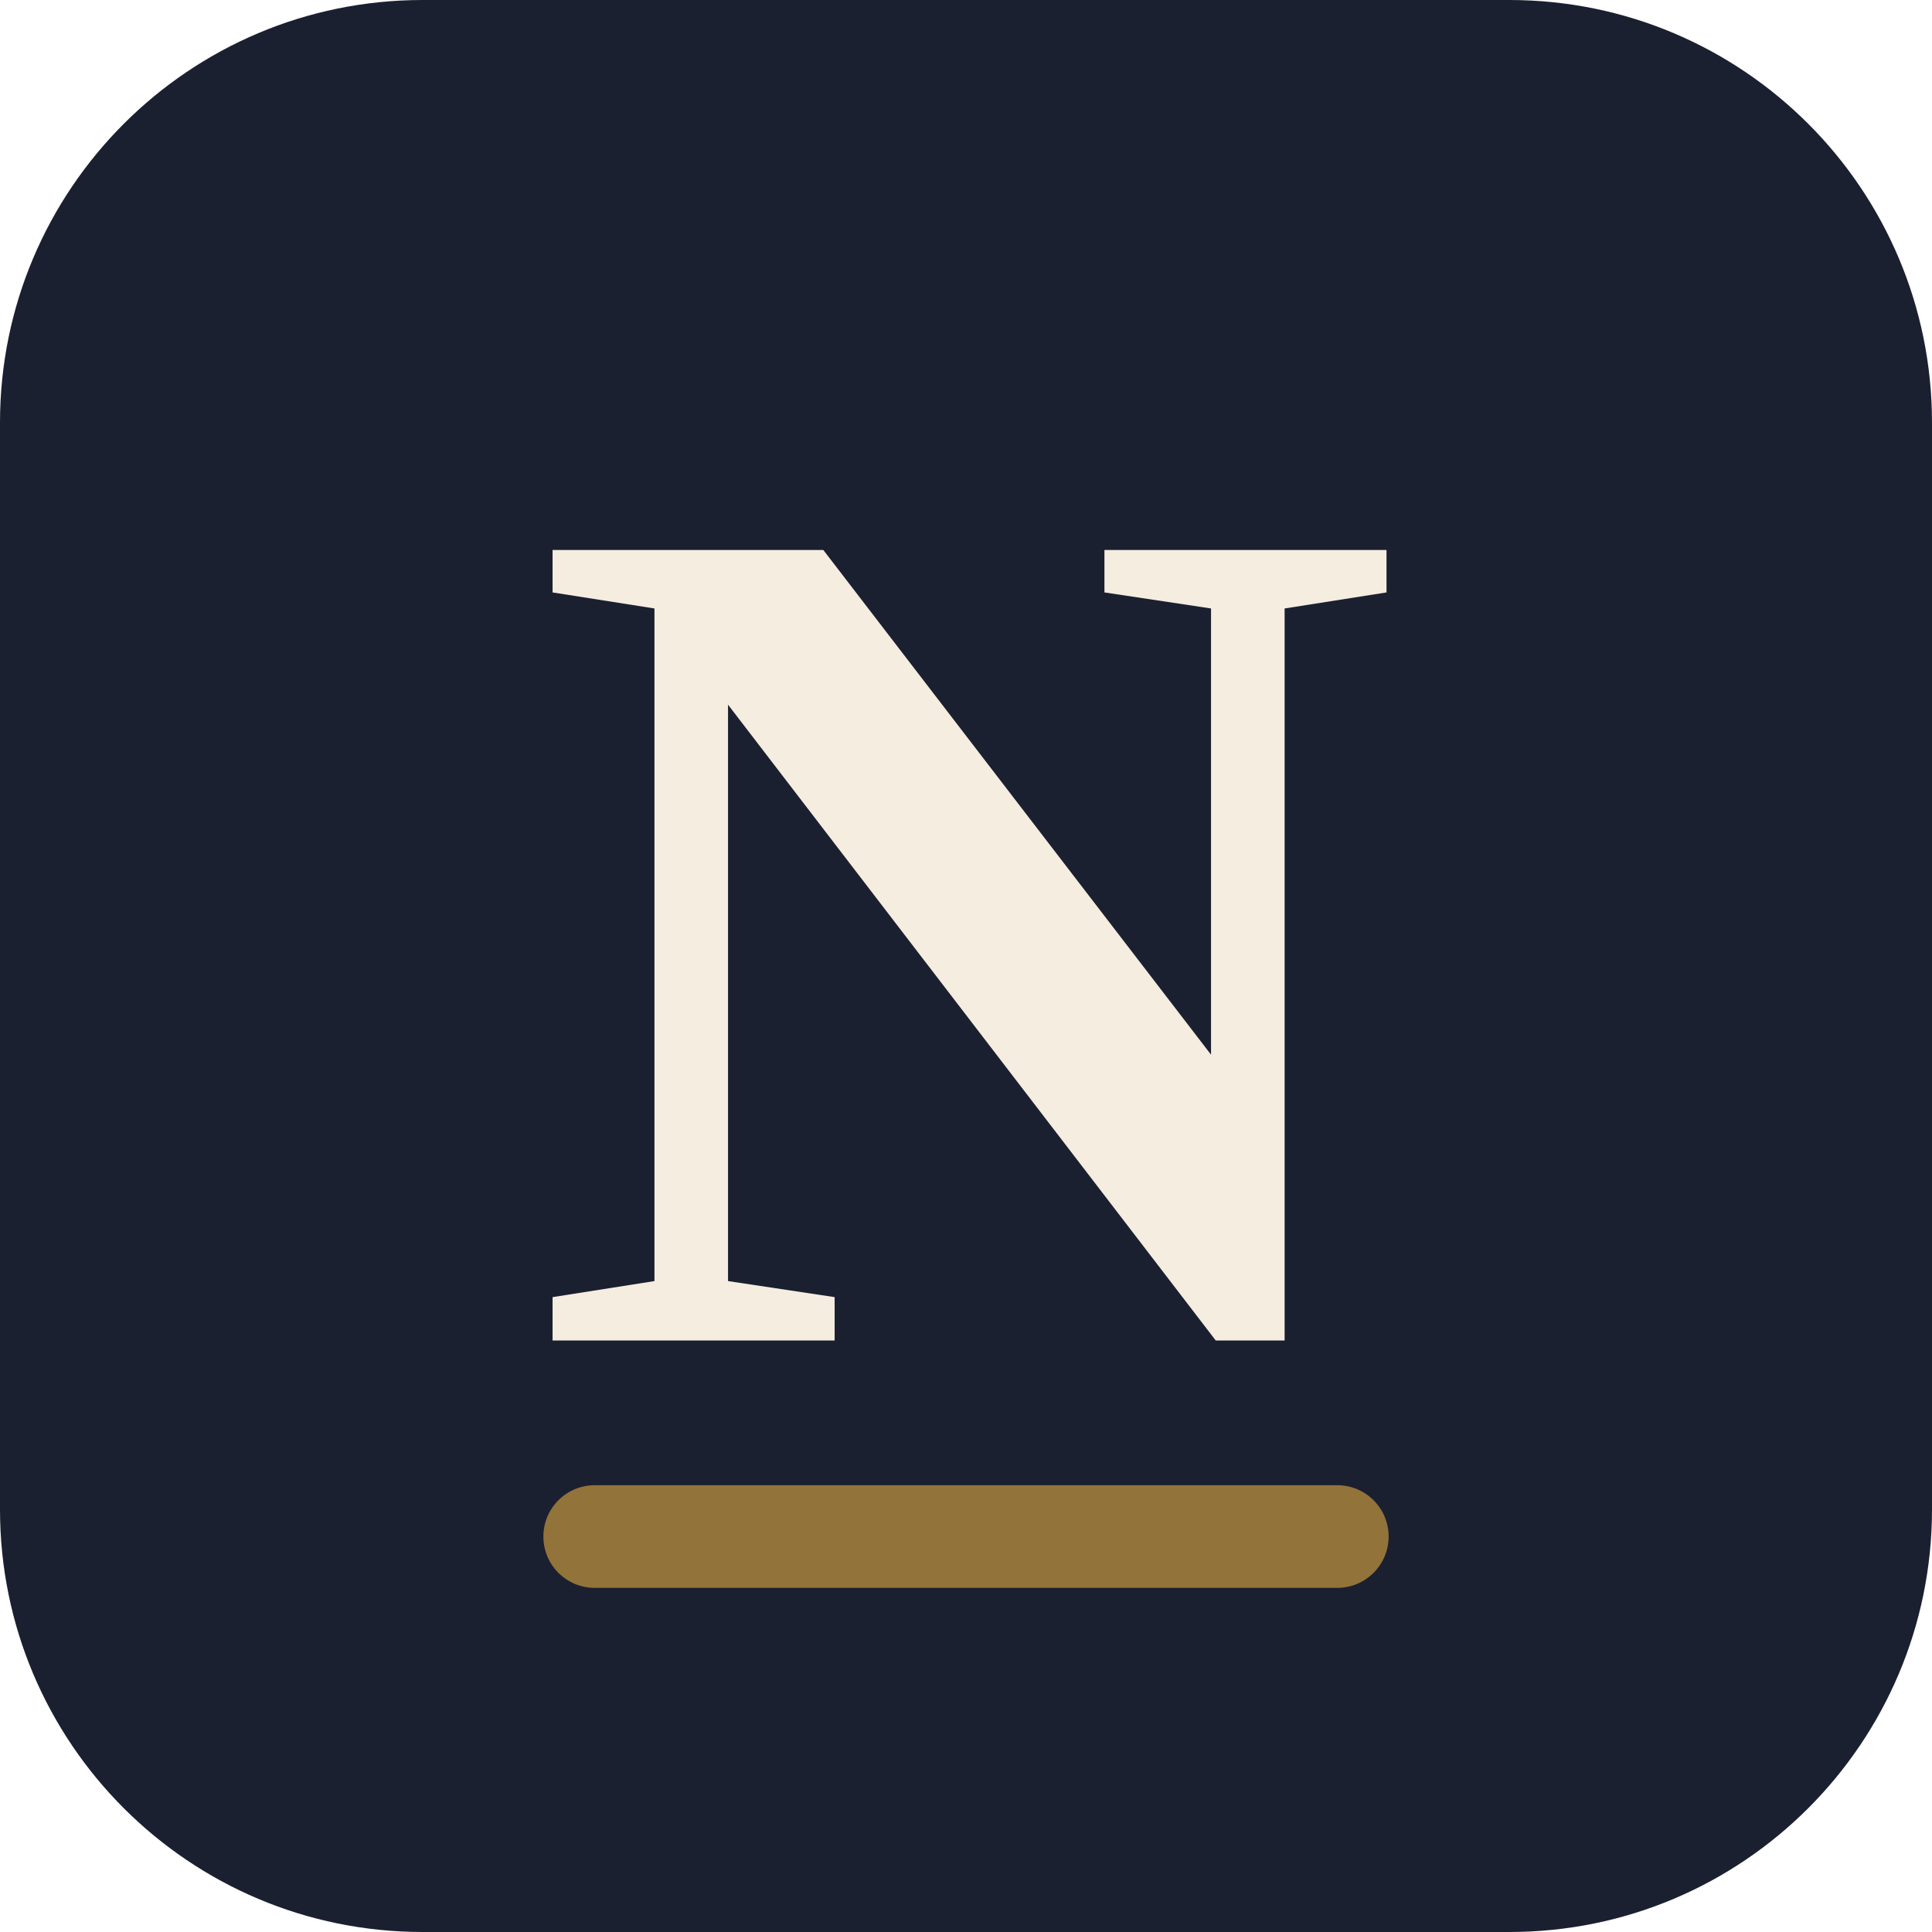
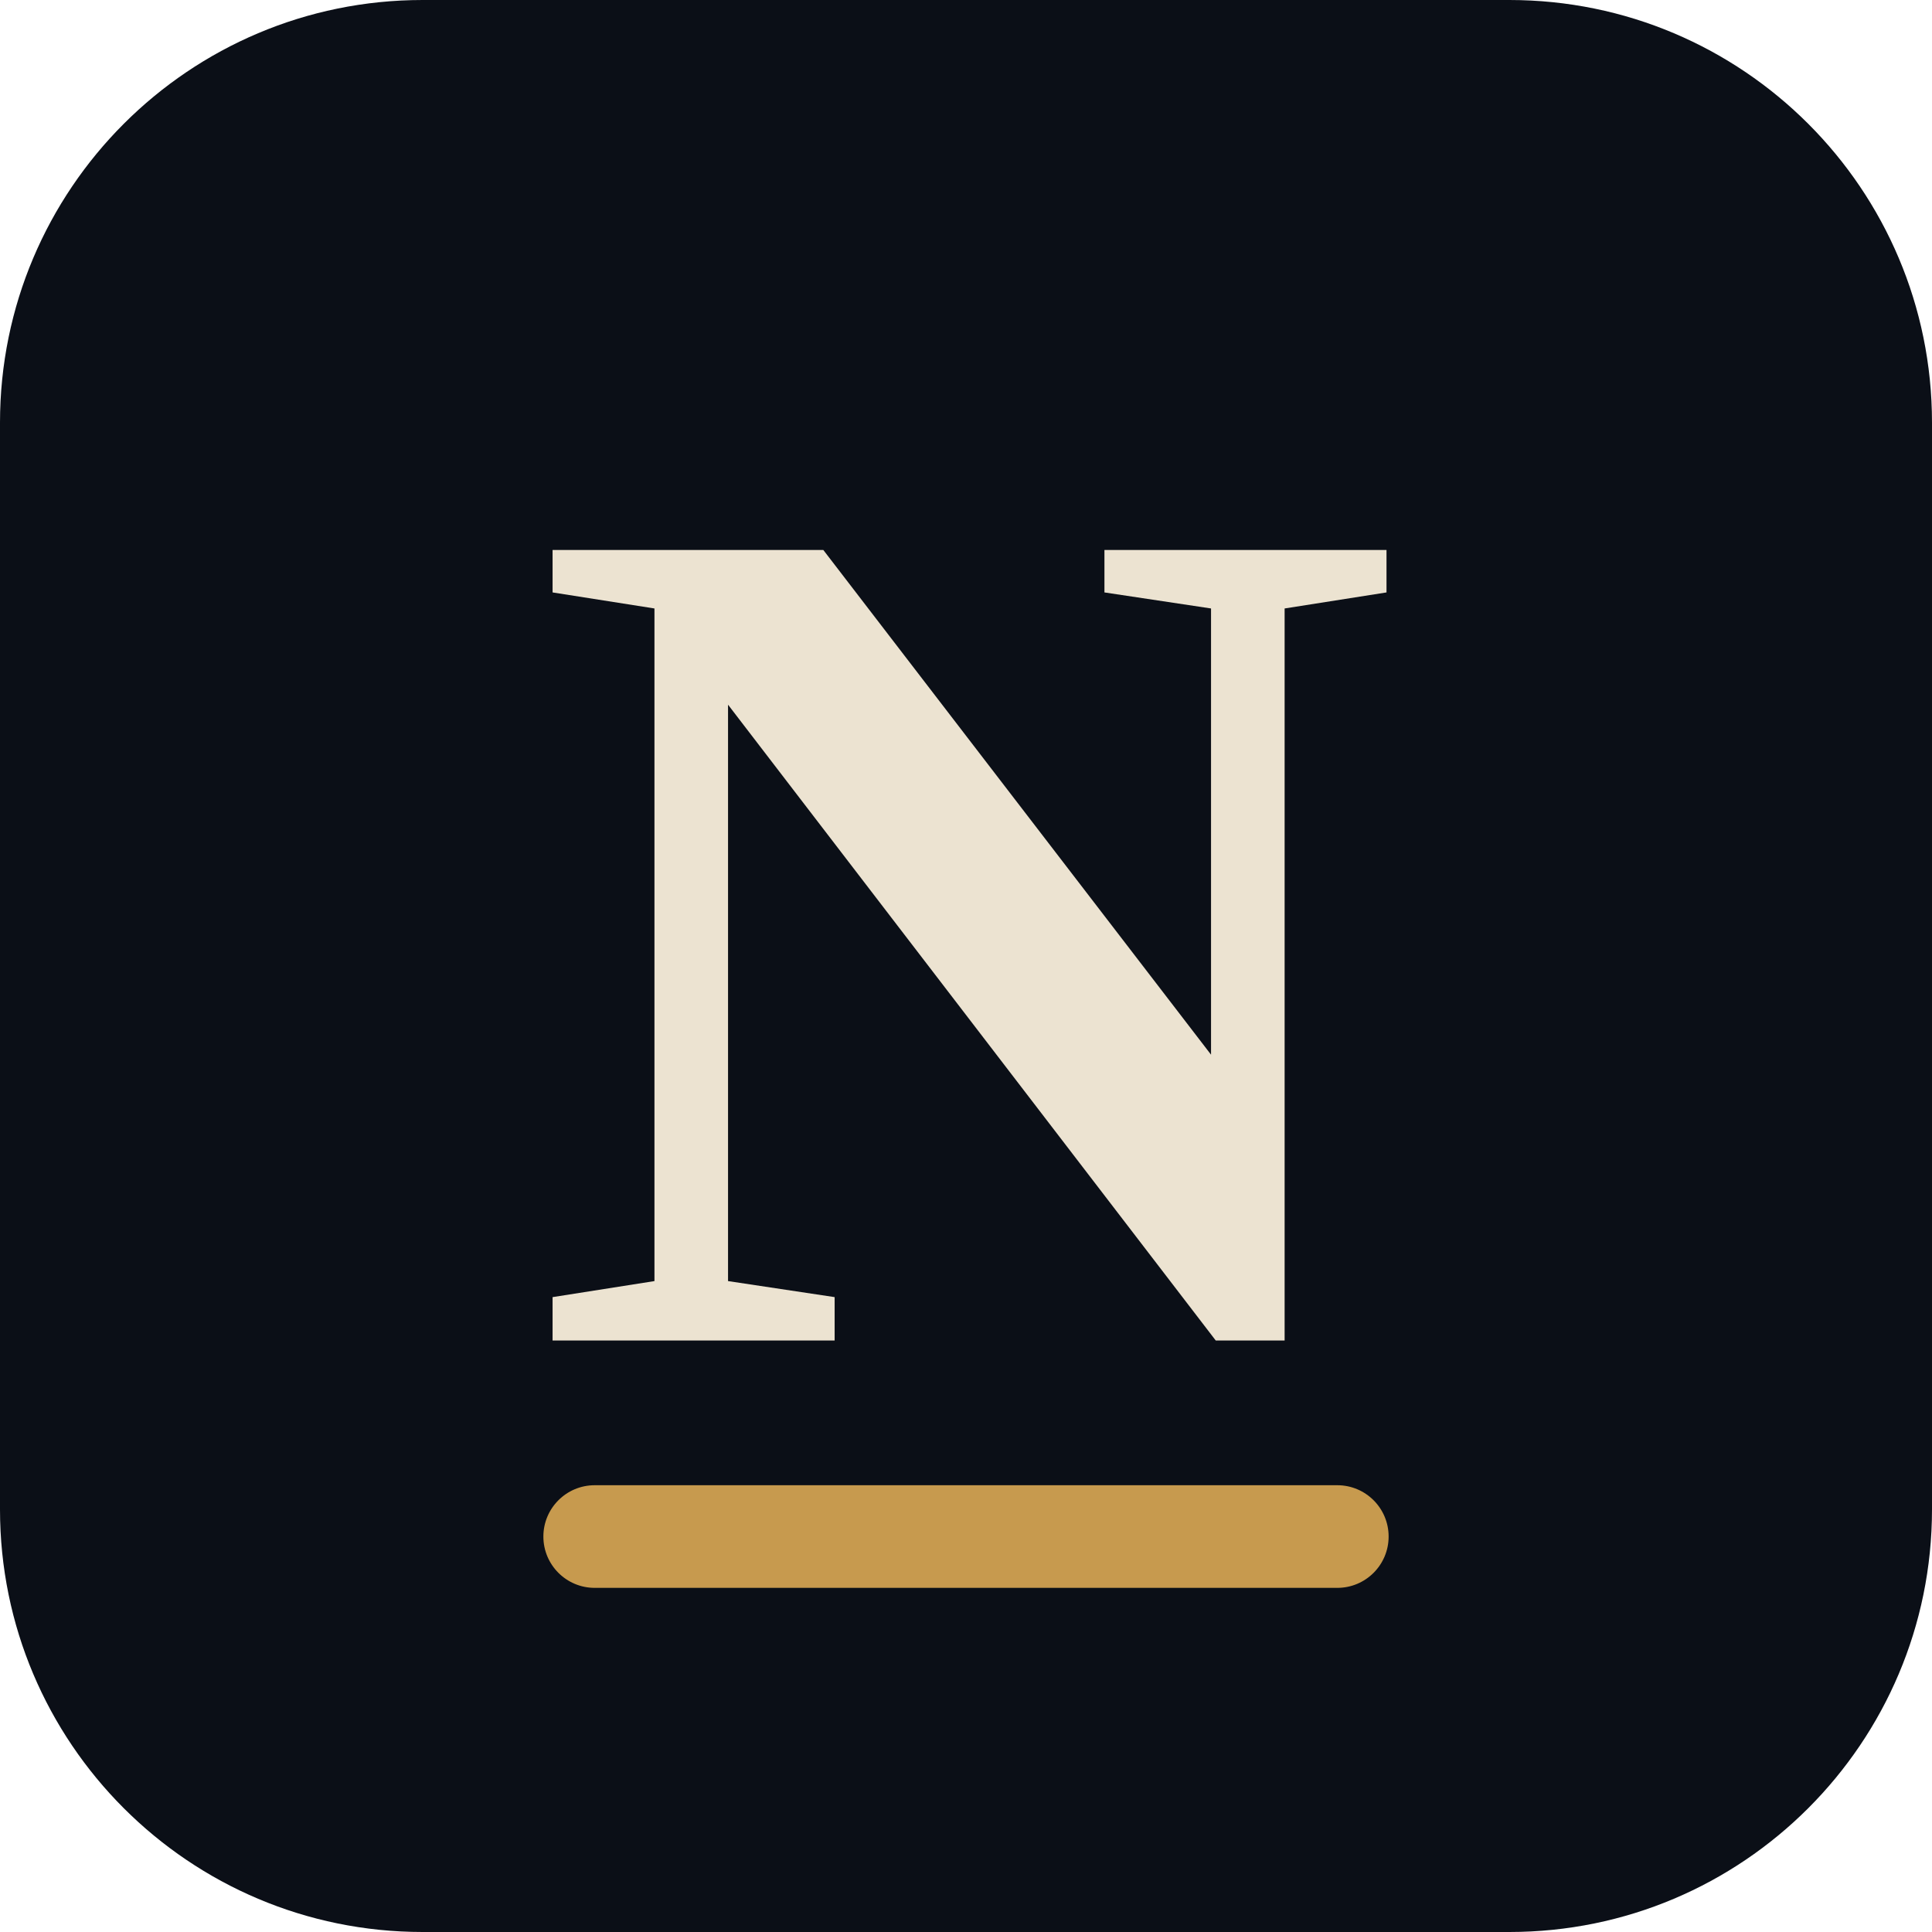
<svg xmlns="http://www.w3.org/2000/svg" viewBox="0 0 32 32" role="img" aria-label="Noah Market Briefs">
-   <rect width="32" height="32" rx="7" fill="#1b2030" />
-   <text x="16" y="22.2" text-anchor="middle" fill="#f4ede0" font-family="Georgia, 'Times New Roman', serif" font-size="20" font-weight="700">N</text>
-   <rect x="9" y="24.6" width="14" height="1.7" rx="0.85" fill="#927339" />
+   <rect width="32" height="32" rx="7" fill="#0b0f17" />
+   <text x="16" y="22.2" text-anchor="middle" fill="#ece3d1" font-family="Georgia, 'Times New Roman', serif" font-size="20" font-weight="700">N</text>
+   <rect x="9" y="24.6" width="14" height="1.7" rx="0.85" fill="#c79a4e" />
</svg>
